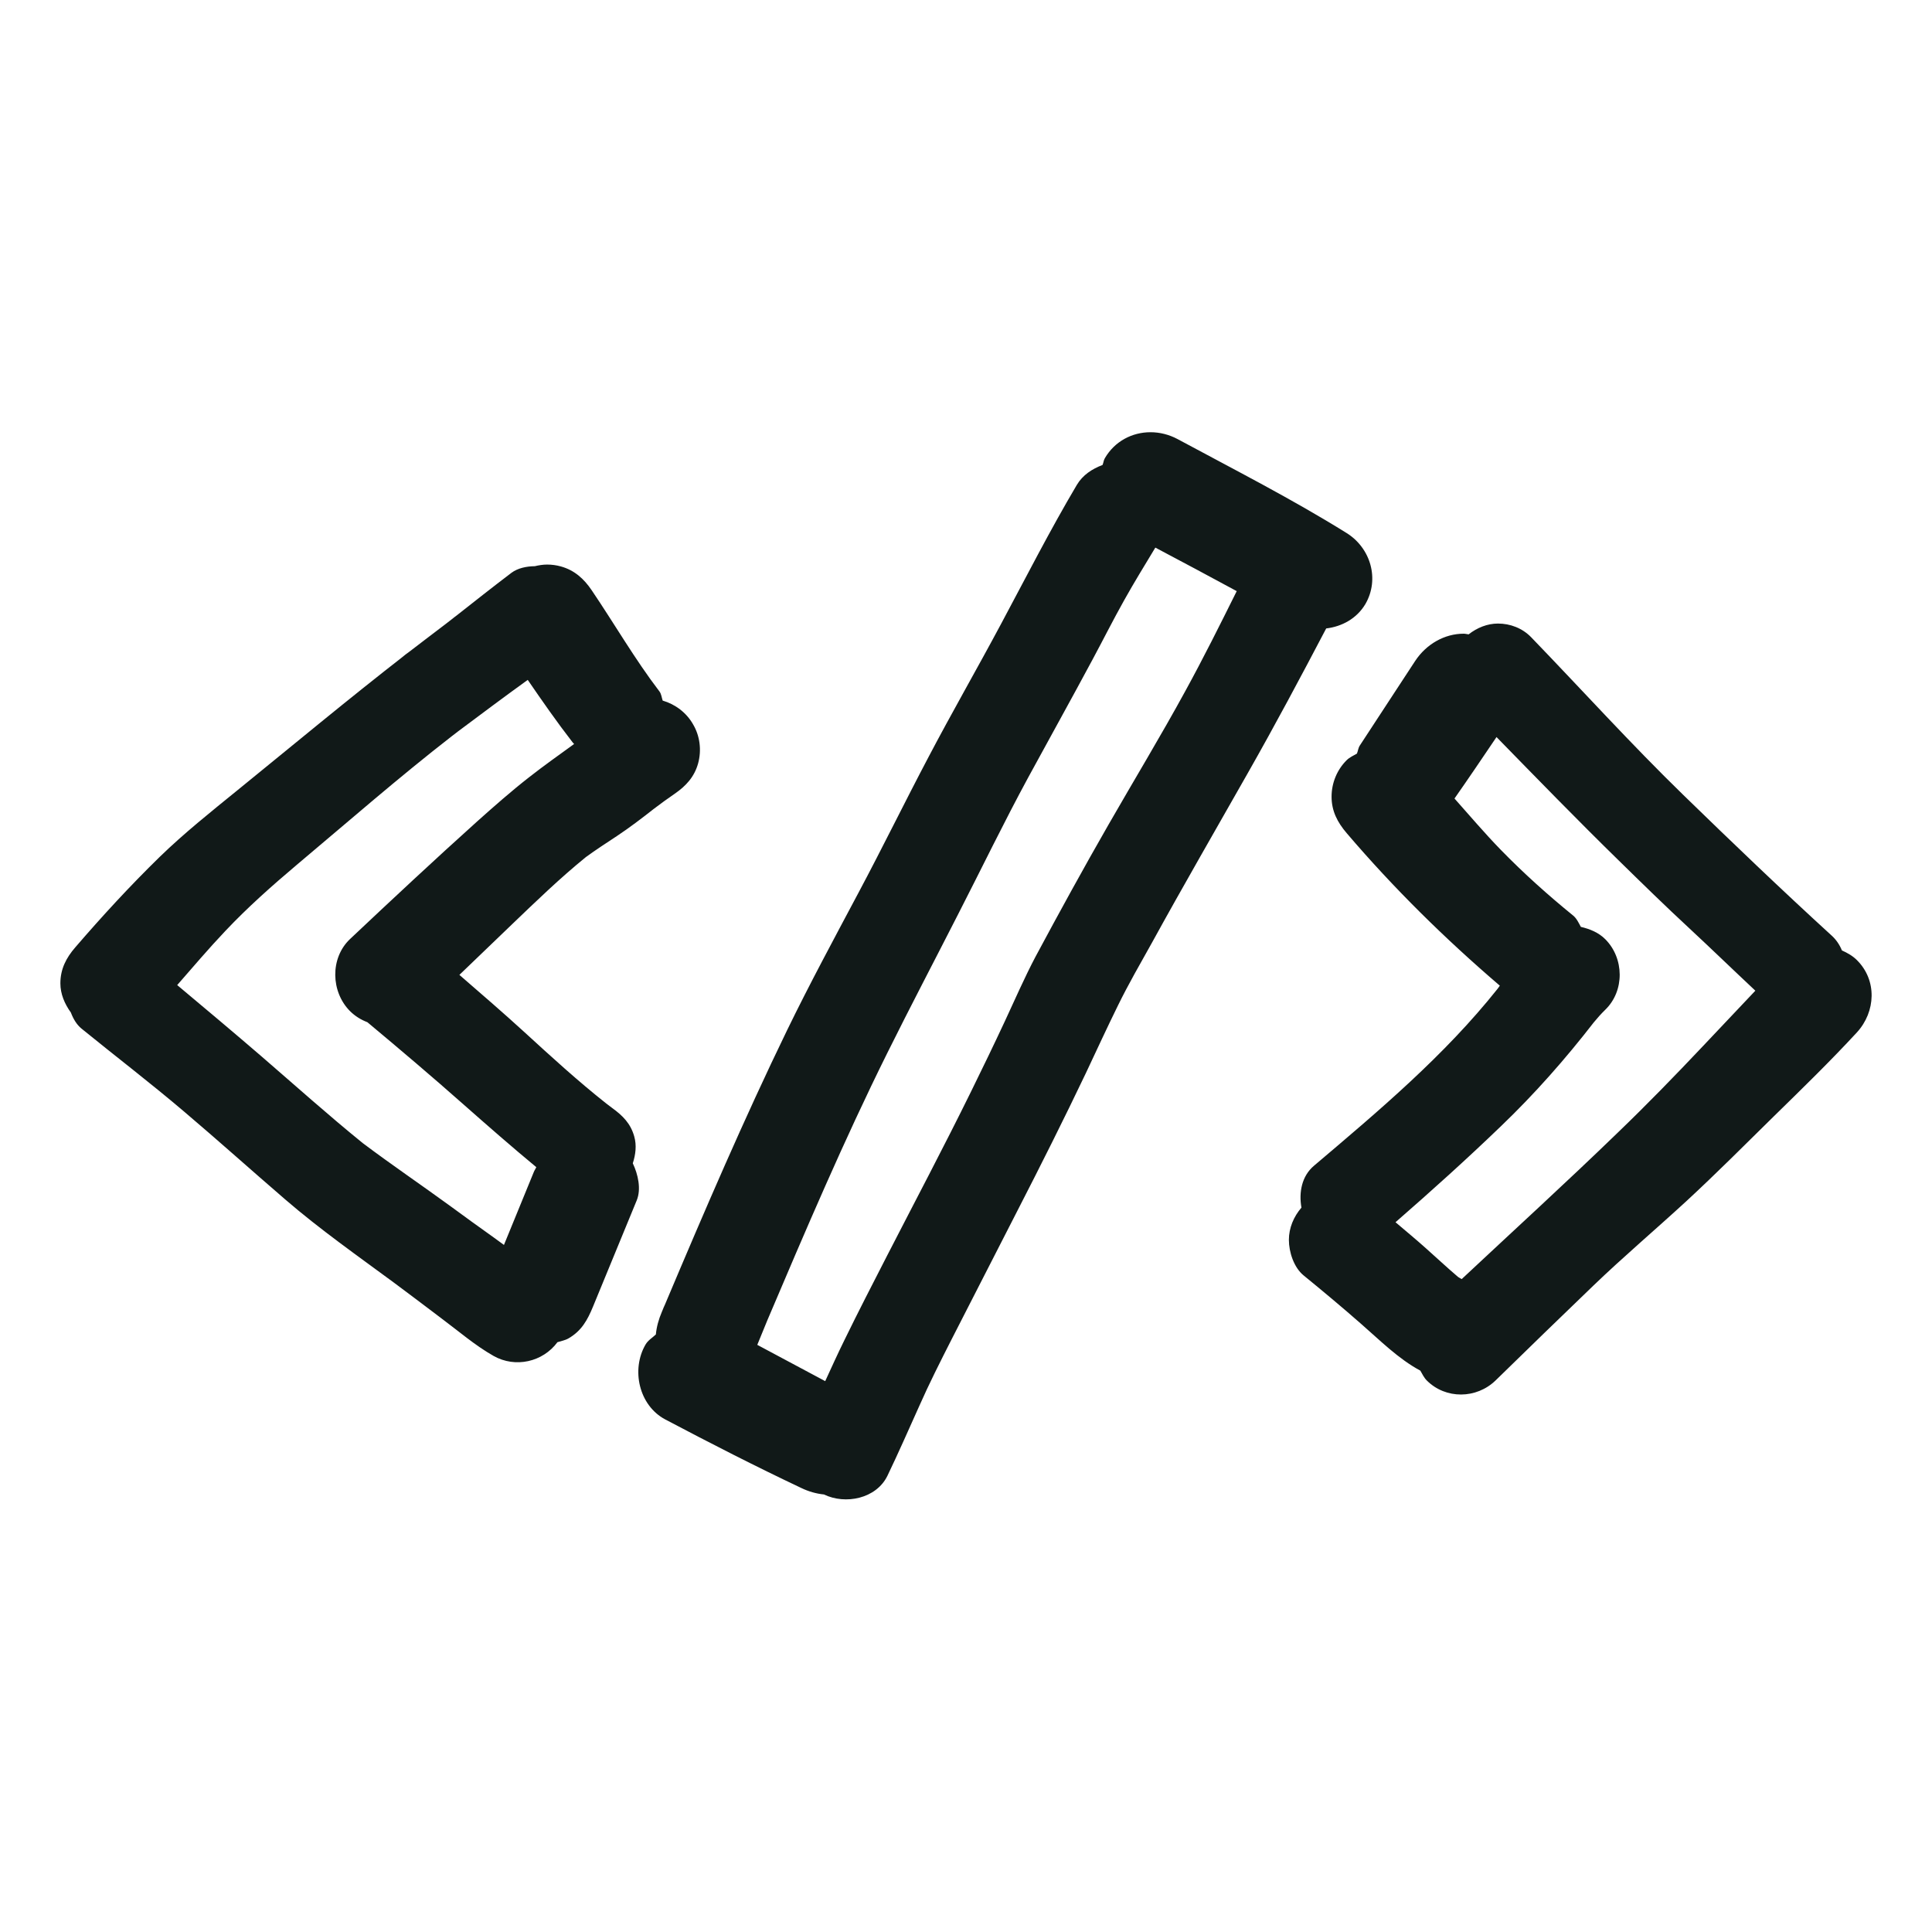
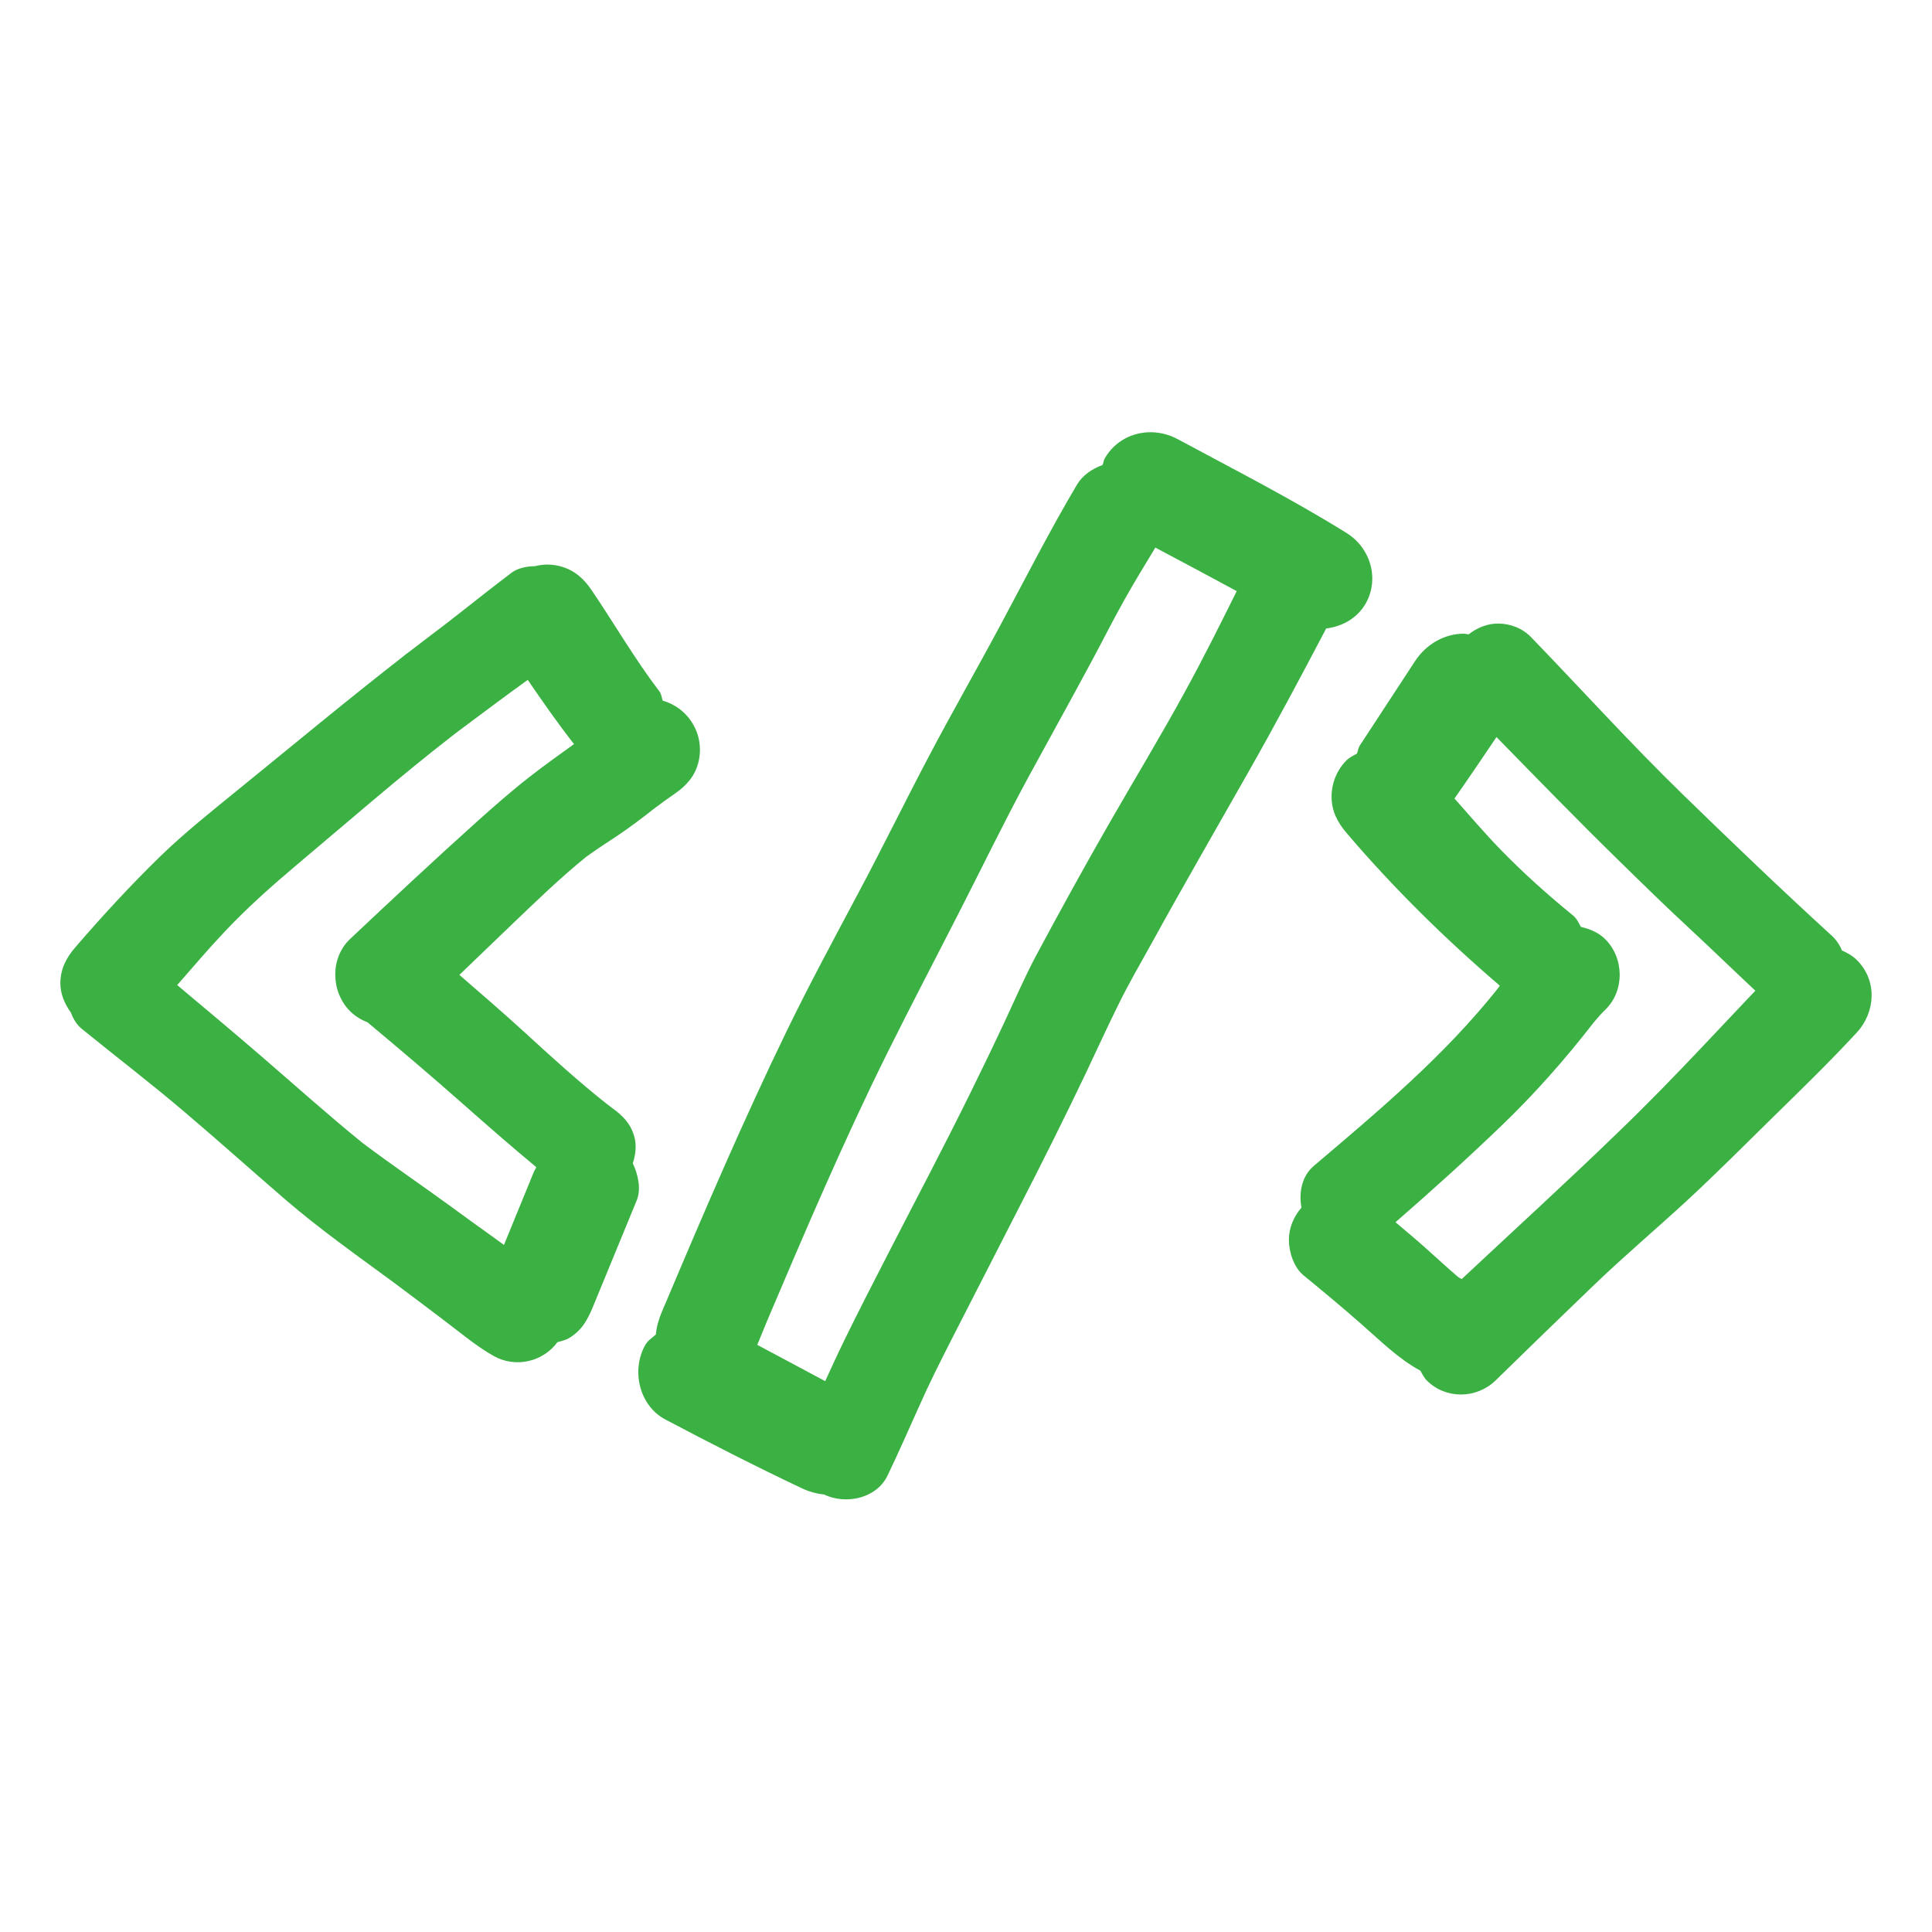
<svg xmlns="http://www.w3.org/2000/svg" version="1.1" id="designs" width="800px" height="800px" viewBox="0 0 32 32" xml:space="preserve">
  <style type="text/css">
- 	.sketchy_een{fill:#111918;}
+ 	.sketchy_een{fill:#3BB143;}
</style>
  <path class="sketchy_een" d="M10.978,21.687C10.977,21.688,10.977,21.688,10.978,21.687c-0.016,0.036-0.031,0.072-0.046,0.107  C10.947,21.759,10.962,21.723,10.978,21.687z M21.966,10.409c-0.422,0.804-0.849,1.605-1.298,2.395  c-0.529,0.933-1.067,1.862-1.584,2.803c-0.194,0.348-0.394,0.693-0.569,1.051c-0.182,0.37-0.354,0.743-0.529,1.115  c-0.364,0.763-0.743,1.519-1.129,2.27c-0.366,0.713-0.731,1.427-1.095,2.14c-0.186,0.366-0.372,0.733-0.537,1.107  c-0.174,0.386-0.344,0.775-0.527,1.155c-0.185,0.378-0.694,0.481-1.051,0.308c-0.127-0.013-0.25-0.047-0.375-0.107  c-0.761-0.36-1.51-0.743-2.256-1.137c-0.434-0.232-0.565-0.825-0.324-1.239c0.043-0.073,0.113-0.112,0.171-0.167  c0.012-0.125,0.045-0.247,0.1-0.376c0.005-0.013,0.01-0.025,0.016-0.038c0.001-0.001,0.001-0.003,0.002-0.005  c-0.001,0.001-0.001,0.002-0.002,0.004c0.01-0.024,0.02-0.049,0.031-0.073c-0.002,0.004-0.004,0.009-0.005,0.013  c0.002-0.005,0.005-0.011,0.007-0.016c0-0.001,0.001-0.001,0.001-0.002c0.003-0.008,0.007-0.016,0.01-0.024  c-0.004,0.009-0.007,0.017-0.011,0.026c0,0.001-0.001,0.002-0.001,0.003c0.018-0.042,0.035-0.084,0.053-0.126  c-0.01,0.024-0.02,0.047-0.03,0.071c0.638-1.511,1.287-3.022,2.004-4.499c0.374-0.769,0.781-1.522,1.183-2.278  c0.396-0.743,0.765-1.499,1.157-2.242c0.388-0.739,0.805-1.463,1.199-2.2c0.414-0.773,0.811-1.554,1.259-2.31  c0.099-0.166,0.255-0.265,0.426-0.33c0.015-0.037,0.017-0.077,0.038-0.112c0.165-0.283,0.455-0.43,0.756-0.43  c0.152,0,0.307,0.038,0.449,0.114c0.939,0.506,1.896,0.993,2.801,1.557c0.396,0.248,0.549,0.763,0.308,1.177  C22.471,10.246,22.226,10.378,21.966,10.409z M10.977,21.688c0.006-0.013,0.011-0.027,0.017-0.04c0,0-0.001,0.001-0.001,0.001  C10.988,21.663,10.983,21.675,10.977,21.688z M19.631,11.449c0.299-0.545,0.576-1.101,0.853-1.658  c-0.449-0.242-0.897-0.484-1.348-0.721c-0.175,0.29-0.353,0.579-0.518,0.875c-0.182,0.324-0.348,0.656-0.523,0.981  c-0.35,0.653-0.711,1.301-1.065,1.952c-0.404,0.745-0.773,1.509-1.159,2.262c-0.392,0.769-0.793,1.532-1.177,2.306  c-0.718,1.447-1.354,2.939-1.986,4.426c-0.055,0.134-0.11,0.268-0.165,0.403c0.375,0.201,0.75,0.402,1.125,0.601  c0.104-0.226,0.206-0.452,0.316-0.675c0.23-0.472,0.47-0.937,0.709-1.403c0.464-0.903,0.939-1.8,1.387-2.711  c0.192-0.39,0.38-0.779,0.563-1.171c0.168-0.36,0.326-0.725,0.511-1.075c0.392-0.731,0.791-1.459,1.205-2.18  C18.782,12.923,19.223,12.196,19.631,11.449z M10.481,19.268c0.088,0.184,0.141,0.427,0.066,0.612  c-0.242,0.587-0.484,1.175-0.725,1.762c-0.092,0.222-0.188,0.4-0.406,0.526c-0.057,0.033-0.122,0.043-0.183,0.063  c-0.243,0.328-0.696,0.431-1.057,0.228c-0.308-0.174-0.589-0.418-0.873-0.629c-0.258-0.194-0.516-0.392-0.775-0.583  c-0.607-0.448-1.227-0.883-1.8-1.377c-0.561-0.483-1.113-0.979-1.678-1.458c-0.555-0.472-1.135-0.915-1.7-1.375  c-0.08-0.065-0.137-0.162-0.176-0.266C1.07,16.627,1,16.463,1,16.287c0-0.236,0.096-0.422,0.246-0.595  c0.448-0.52,0.909-1.021,1.401-1.501c0.406-0.394,0.849-0.747,1.287-1.103c0.927-0.753,1.843-1.516,2.785-2.247  c0.22-0.17,0.442-0.337,0.663-0.506c0.046-0.036,0.093-0.072,0.139-0.108c-0.012,0.01-0.025,0.019-0.037,0.029  c0.015-0.011,0.029-0.023,0.044-0.035c0.002-0.002,0.005-0.004,0.007-0.005c0.036-0.027,0.071-0.055,0.107-0.082  c-0.035,0.027-0.07,0.053-0.105,0.081c0.31-0.244,0.621-0.49,0.935-0.728c0.102-0.076,0.247-0.108,0.386-0.109  c0.067-0.016,0.135-0.027,0.204-0.027c0.077,0,0.153,0.01,0.228,0.031C9.514,9.444,9.672,9.586,9.8,9.776  c0.378,0.558,0.715,1.143,1.123,1.677c0.031,0.041,0.036,0.1,0.053,0.151c0.209,0.061,0.392,0.199,0.501,0.389  c0.116,0.194,0.146,0.431,0.086,0.651c-0.062,0.224-0.202,0.375-0.388,0.503c-0.116,0.08-0.232,0.163-0.344,0.249  c-0.2,0.157-0.403,0.312-0.614,0.452c-0.174,0.115-0.346,0.226-0.513,0.348c-0.43,0.349-0.827,0.734-1.227,1.117  c-0.29,0.278-0.579,0.556-0.868,0.834c0.363,0.315,0.728,0.629,1.082,0.953c0.441,0.404,0.882,0.807,1.35,1.177  c0.033,0.025,0.067,0.051,0.1,0.076c0.174,0.126,0.304,0.256,0.364,0.47C10.547,18.97,10.528,19.123,10.481,19.268z M7.454,19.973  c0.24,0.176,0.482,0.352,0.723,0.523c0.056,0.04,0.114,0.082,0.17,0.124c0.165-0.403,0.331-0.806,0.495-1.209  c0.012-0.03,0.029-0.051,0.041-0.079c-0.406-0.336-0.802-0.683-1.199-1.033c-0.525-0.465-1.06-0.918-1.599-1.368  c-0.105-0.04-0.204-0.1-0.289-0.185c-0.316-0.318-0.332-0.875,0-1.191c0.697-0.657,1.397-1.311,2.11-1.952  c0.28-0.25,0.561-0.498,0.857-0.729c0.243-0.191,0.496-0.369,0.746-0.551c-0.008-0.011-0.018-0.018-0.026-0.029  c-0.259-0.334-0.502-0.683-0.742-1.033c-0.387,0.279-0.769,0.565-1.15,0.85c-0.036,0.028-0.072,0.056-0.108,0.083  c-0.877,0.681-1.716,1.415-2.566,2.129c-0.412,0.348-0.813,0.703-1.185,1.097c-0.276,0.291-0.534,0.595-0.797,0.896  c0.467,0.391,0.933,0.782,1.394,1.179c0.558,0.482,1.108,0.975,1.68,1.439C6.484,19.291,6.975,19.624,7.454,19.973z M6.631,10.908  c0.029-0.023,0.059-0.044,0.088-0.067c0.023-0.018,0.045-0.037,0.068-0.055C6.734,10.826,6.683,10.868,6.631,10.908z M7.535,10.216  c-0.001,0.001-0.002,0.002-0.004,0.003c0.002-0.001,0.003-0.002,0.005-0.004C7.536,10.216,7.535,10.216,7.535,10.216z M7.531,10.219  c-0.003,0.003-0.007,0.006-0.011,0.008c0.002-0.002,0.005-0.004,0.007-0.006C7.529,10.221,7.53,10.22,7.531,10.219z M30.757,17.099  c-0.444,0.481-0.911,0.935-1.379,1.393c-0.482,0.474-0.957,0.951-1.453,1.409c-0.509,0.468-1.037,0.915-1.536,1.395  c-0.542,0.52-1.081,1.045-1.618,1.569c-0.316,0.306-0.825,0.314-1.139,0c-0.047-0.047-0.074-0.107-0.107-0.163  c-0.365-0.196-0.668-0.502-0.978-0.772c-0.314-0.276-0.633-0.542-0.955-0.805c-0.162-0.132-0.244-0.388-0.244-0.589  c0-0.198,0.08-0.385,0.208-0.534c-0.045-0.253,0.005-0.522,0.207-0.693c1.077-0.913,2.161-1.824,3.043-2.933  c0.012-0.016,0.024-0.033,0.036-0.05c-0.909-0.778-1.761-1.617-2.537-2.527c-0.152-0.178-0.25-0.364-0.25-0.603  c0-0.228,0.09-0.446,0.25-0.605c0.047-0.047,0.111-0.075,0.17-0.109c0.018-0.044,0.021-0.093,0.048-0.134  c0.306-0.466,0.609-0.933,0.917-1.401c0.185-0.28,0.488-0.451,0.803-0.451c0.027,0,0.055,0.008,0.082,0.011  c0.142-0.111,0.311-0.179,0.486-0.179c0.202,0,0.404,0.075,0.552,0.229c0.841,0.871,1.652,1.768,2.522,2.614  c0.807,0.785,1.622,1.566,2.454,2.326c0.076,0.069,0.132,0.154,0.169,0.245c0.091,0.041,0.178,0.09,0.248,0.16  C31.093,16.236,31.069,16.757,30.757,17.099z M28.21,17.323c0.288-0.304,0.576-0.609,0.864-0.914  c-0.364-0.341-0.723-0.689-1.09-1.03c-0.4-0.37-0.787-0.749-1.177-1.131c-0.684-0.669-1.351-1.355-2.02-2.04  c-0.23,0.34-0.46,0.681-0.696,1.018c0.254,0.285,0.501,0.577,0.768,0.851c0.38,0.39,0.779,0.747,1.199,1.089  c0.056,0.046,0.089,0.118,0.126,0.186c0.151,0.035,0.296,0.095,0.404,0.204c0.314,0.314,0.324,0.855,0,1.169  c-0.068,0.066-0.13,0.136-0.19,0.209c-0.473,0.61-0.979,1.184-1.537,1.719c-0.568,0.547-1.153,1.073-1.747,1.591  c0.168,0.143,0.339,0.284,0.503,0.431c0.179,0.158,0.352,0.322,0.534,0.476c0.019,0.013,0.04,0.023,0.059,0.035  c0.861-0.806,1.732-1.6,2.579-2.42C27.276,18.298,27.746,17.814,28.21,17.323z" />
</svg>
